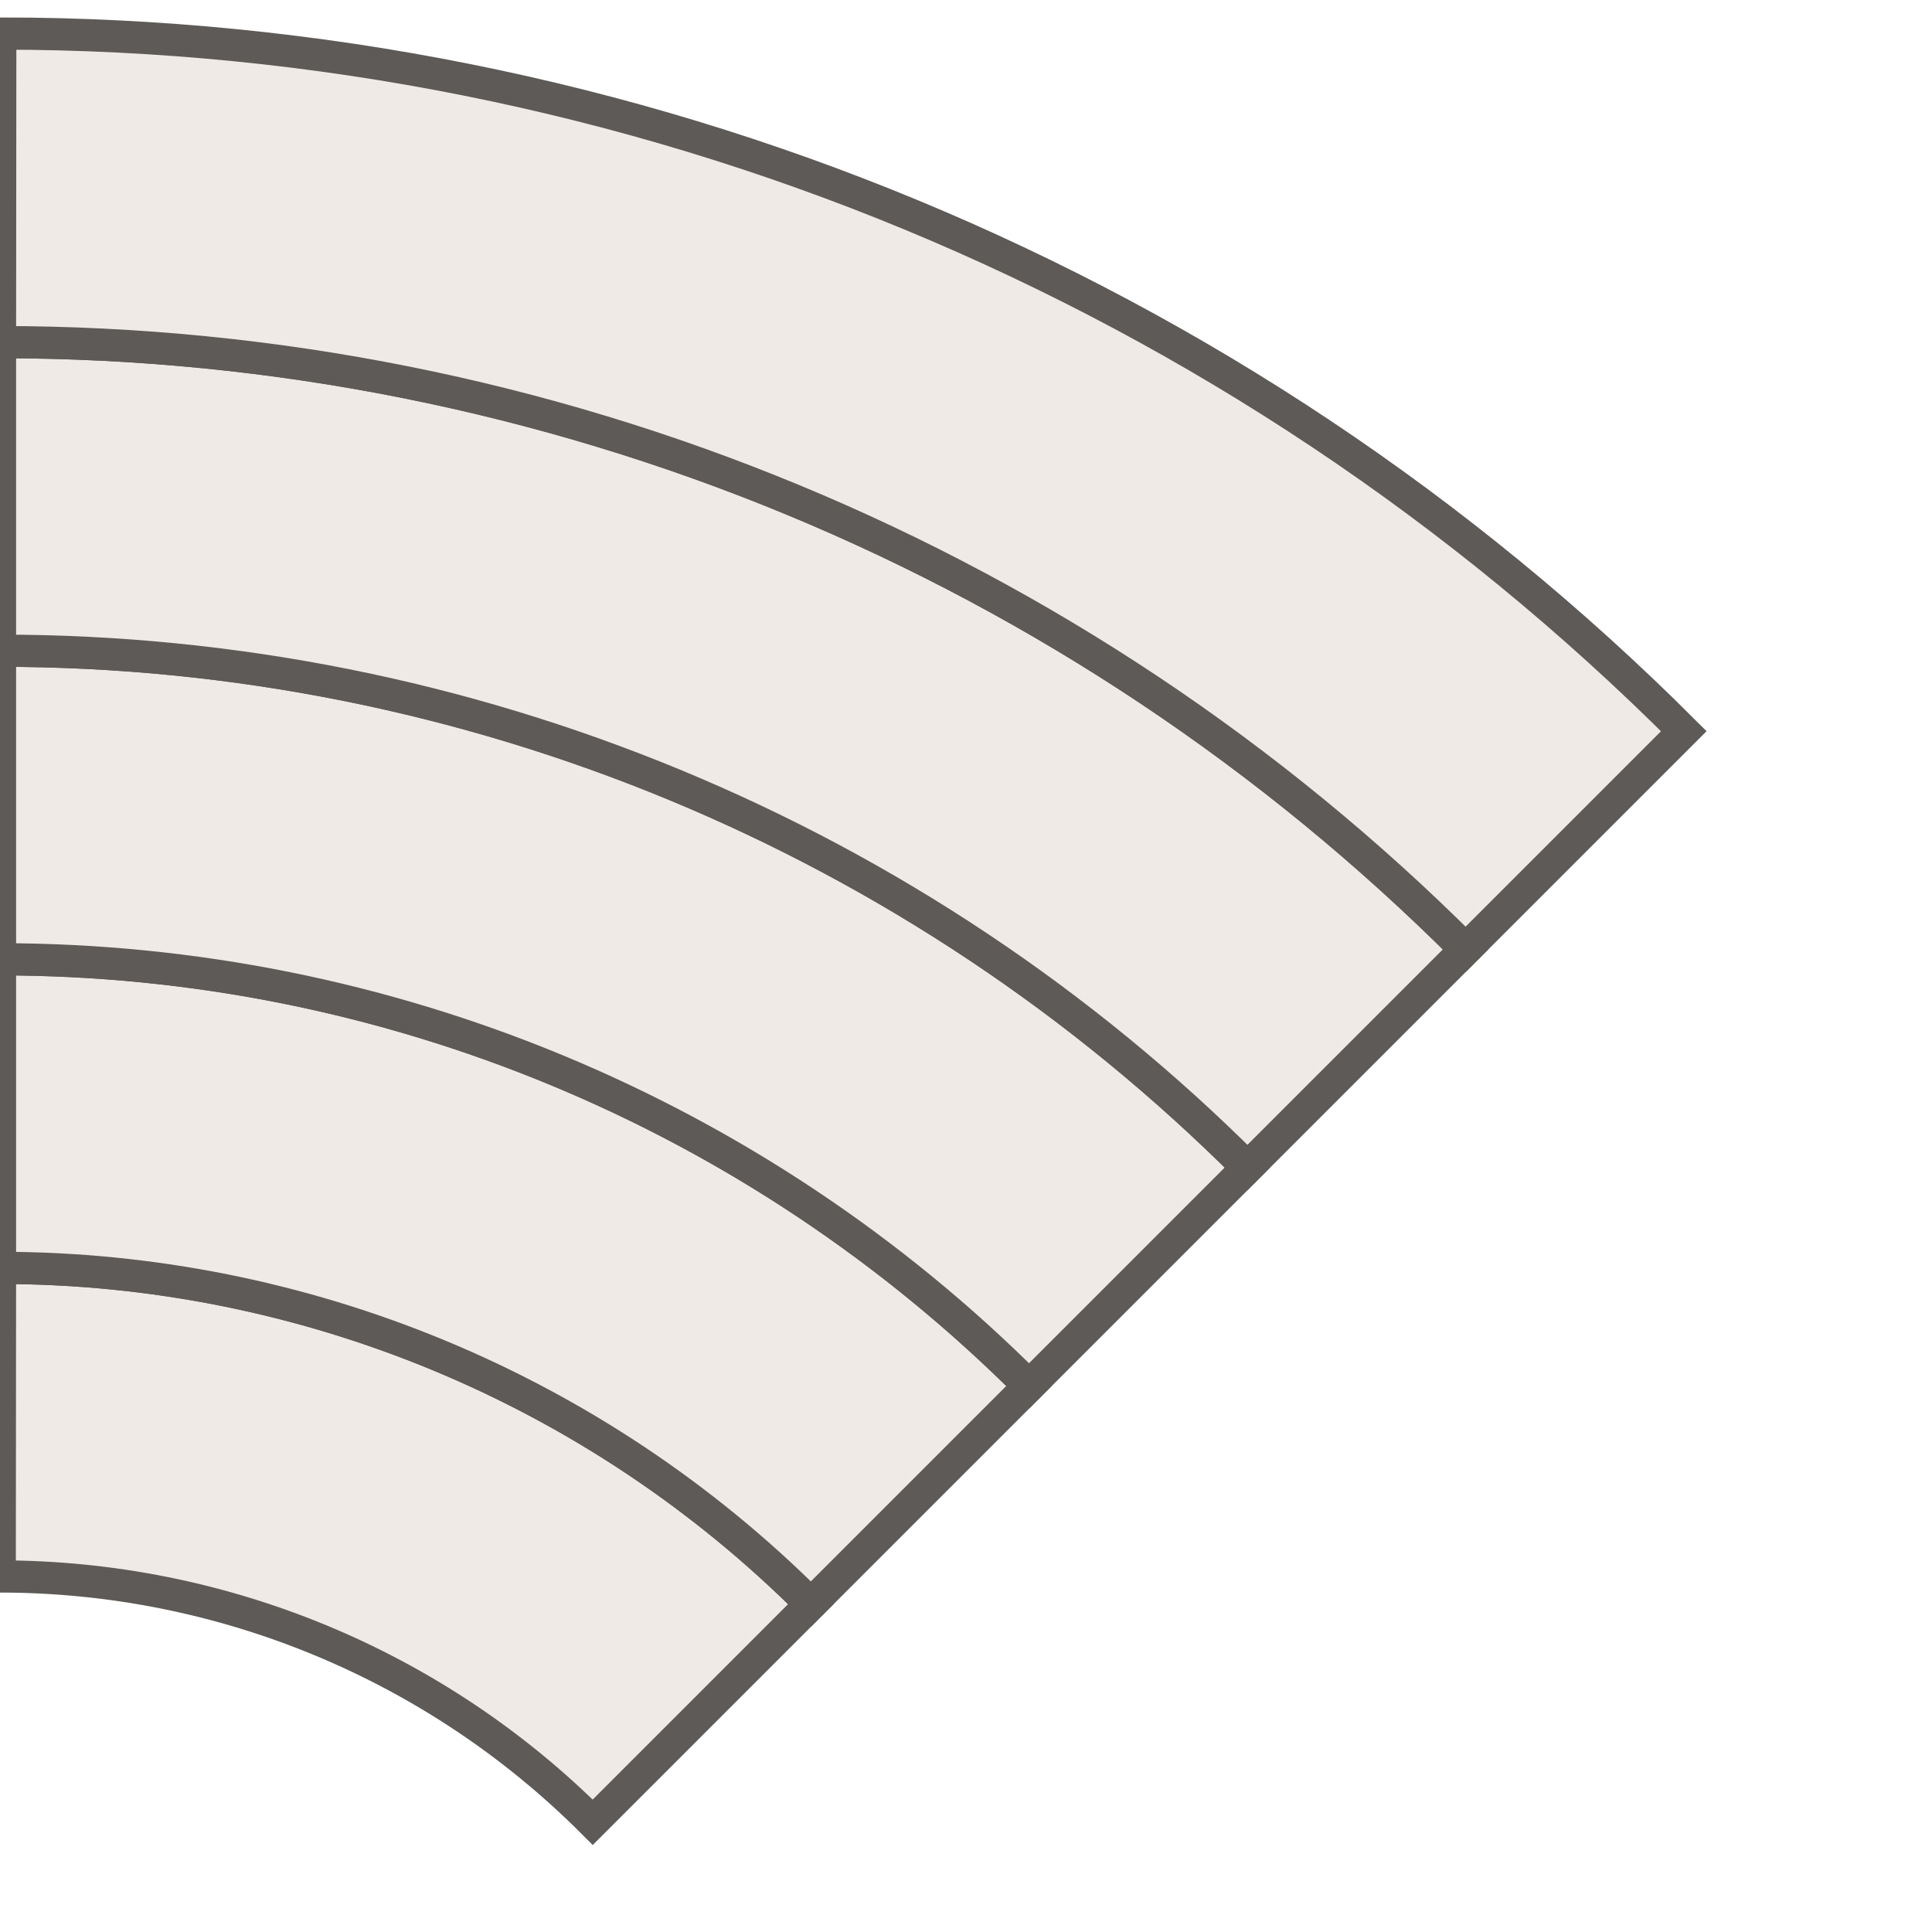
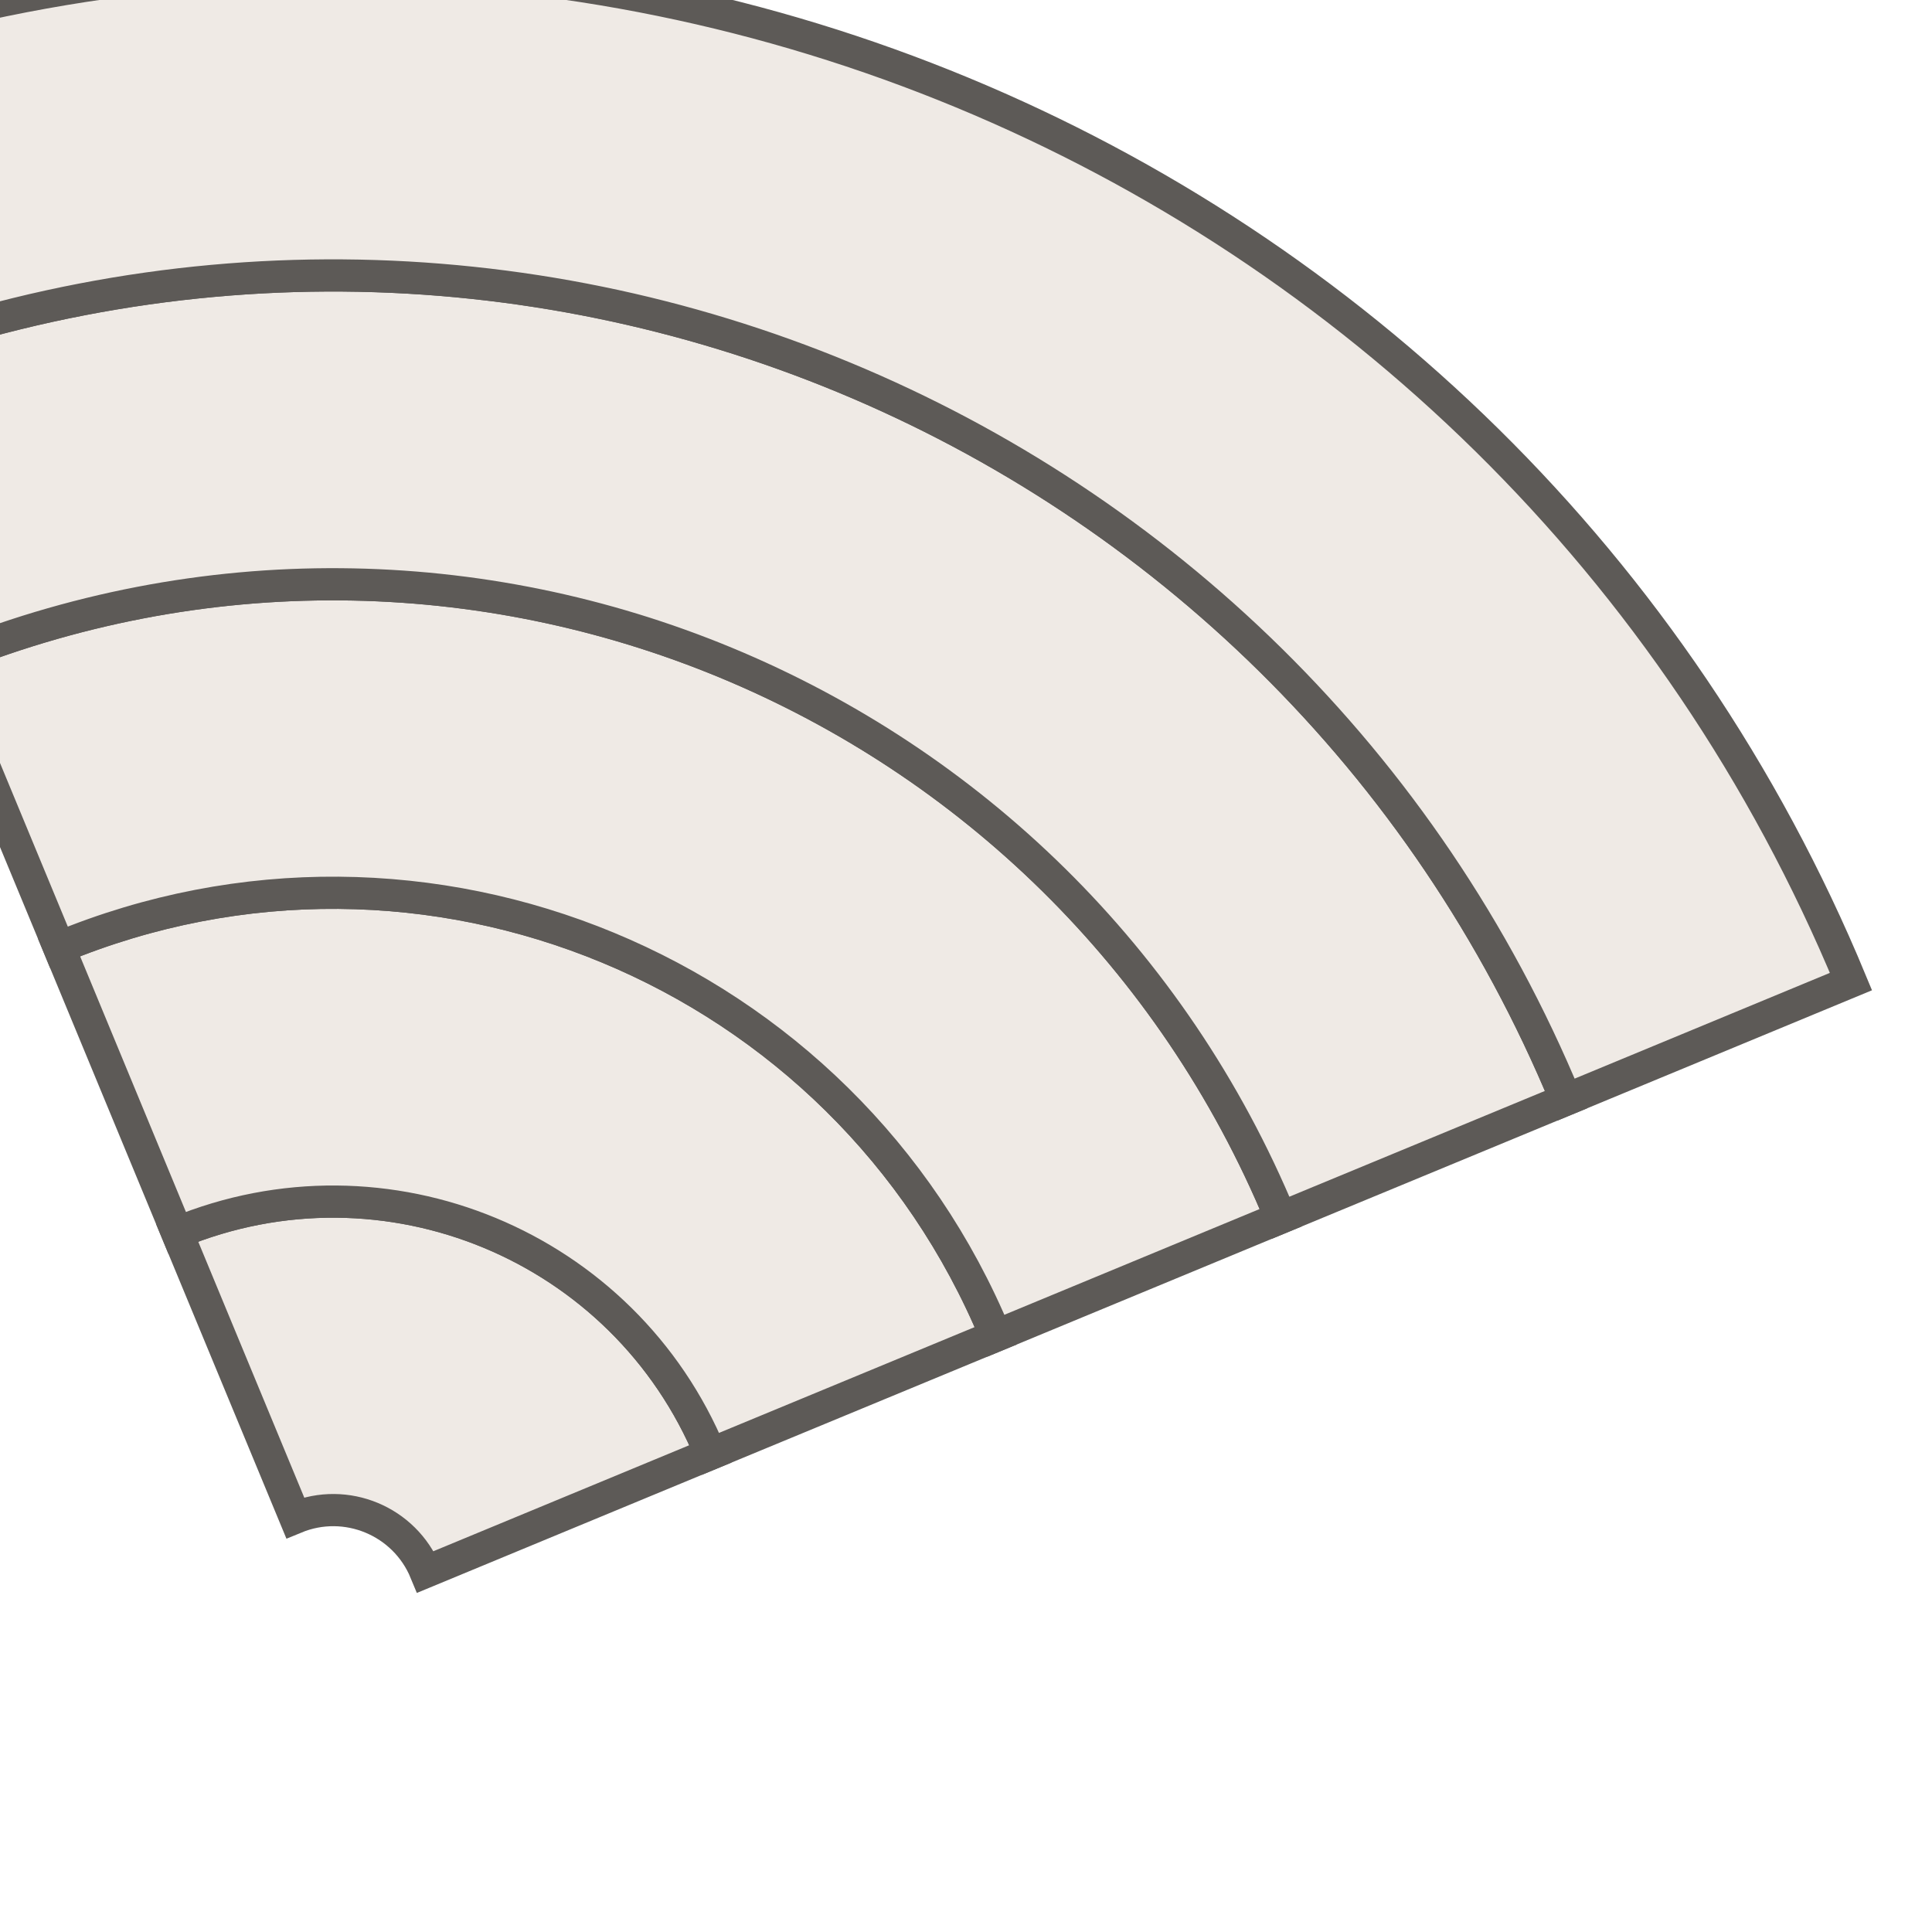
<svg xmlns="http://www.w3.org/2000/svg" width="72" height="72" viewBox="-36.0 -36.0 72 72">
  <clipPath id="vb">
    <rect x="-36.0" y="-36.0" width="72" height="72" />
  </clipPath>
  <g clip-path="url(#vb)">
-     <path d="M -36.01 22.75 A 31.25 31.25 0 0 1 -13.91 31.91 L -5.78 23.78 A 42.75 42.75 0 0 0 -36.00 11.25 Z" fill="#efeae5" stroke="#5d5a57" stroke-width="1.2" />
-     <path d="M -36.00 11.25 A 42.75 42.75 0 0 1 -5.78 23.78 L 2.35 15.65 A 54.25 54.25 0 0 0 -36.00 -0.25 Z" fill="#efeae5" stroke="#5d5a57" stroke-width="1.2" />
-     <path d="M -36.00 -0.25 A 54.25 54.25 0 0 1 2.35 15.65 L 10.49 7.51 A 65.75 65.75 0 0 0 -36.00 -11.75 Z" fill="#efeae5" stroke="#5d5a57" stroke-width="1.2" />
-     <path d="M -36.00 -11.75 A 65.75 65.75 0 0 1 10.49 7.51 L 18.62 -0.62 A 77.25 77.25 0 0 0 -36.00 -23.25 Z" fill="#efeae5" stroke="#5d5a57" stroke-width="1.2" />
-     <path d="M -36.00 -23.25 A 77.25 77.25 0 0 1 18.62 -0.62 L 26.75 -8.75 A 88.75 88.75 0 0 0 -35.99 -34.75 Z" fill="#efeae5" stroke="#5d5a57" stroke-width="1.2" />
+     <path d="M -25.00 20.56 A 3.72 3.72 0 0 1 -20.14 22.58 L -9.52 18.18 A 15.22 15.22 0 0 0 -29.40 9.94 Z" fill="#efeae5" stroke="#5d5a57" stroke-width="1.2" />
+     <path d="M -29.40 9.94 A 15.22 15.22 0 0 1 -9.52 18.18 L 1.11 13.78 A 26.72 26.72 0 0 0 -33.80 -0.69 Z" fill="#efeae5" stroke="#5d5a57" stroke-width="1.2" />
+     <path d="M -33.80 -0.69 A 26.72 26.72 0 0 1 1.11 13.78 L 11.73 9.38 A 38.22 38.22 0 0 0 -38.20 -11.31 Z" fill="#efeae5" stroke="#5d5a57" stroke-width="1.2" />
+     <path d="M -38.20 -11.31 A 38.22 38.22 0 0 1 11.73 9.38 L 22.36 4.98 A 49.72 49.72 0 0 0 -42.60 -21.94 Z" fill="#efeae5" stroke="#5d5a57" stroke-width="1.2" />
+     <path d="M -42.60 -21.94 A 49.72 49.72 0 0 1 22.36 4.98 L 32.98 0.58 A 61.22 61.22 0 0 0 -47.00 -32.56 Z" fill="#efeae5" stroke="#5d5a57" stroke-width="1.2" />
  </g>
</svg>
